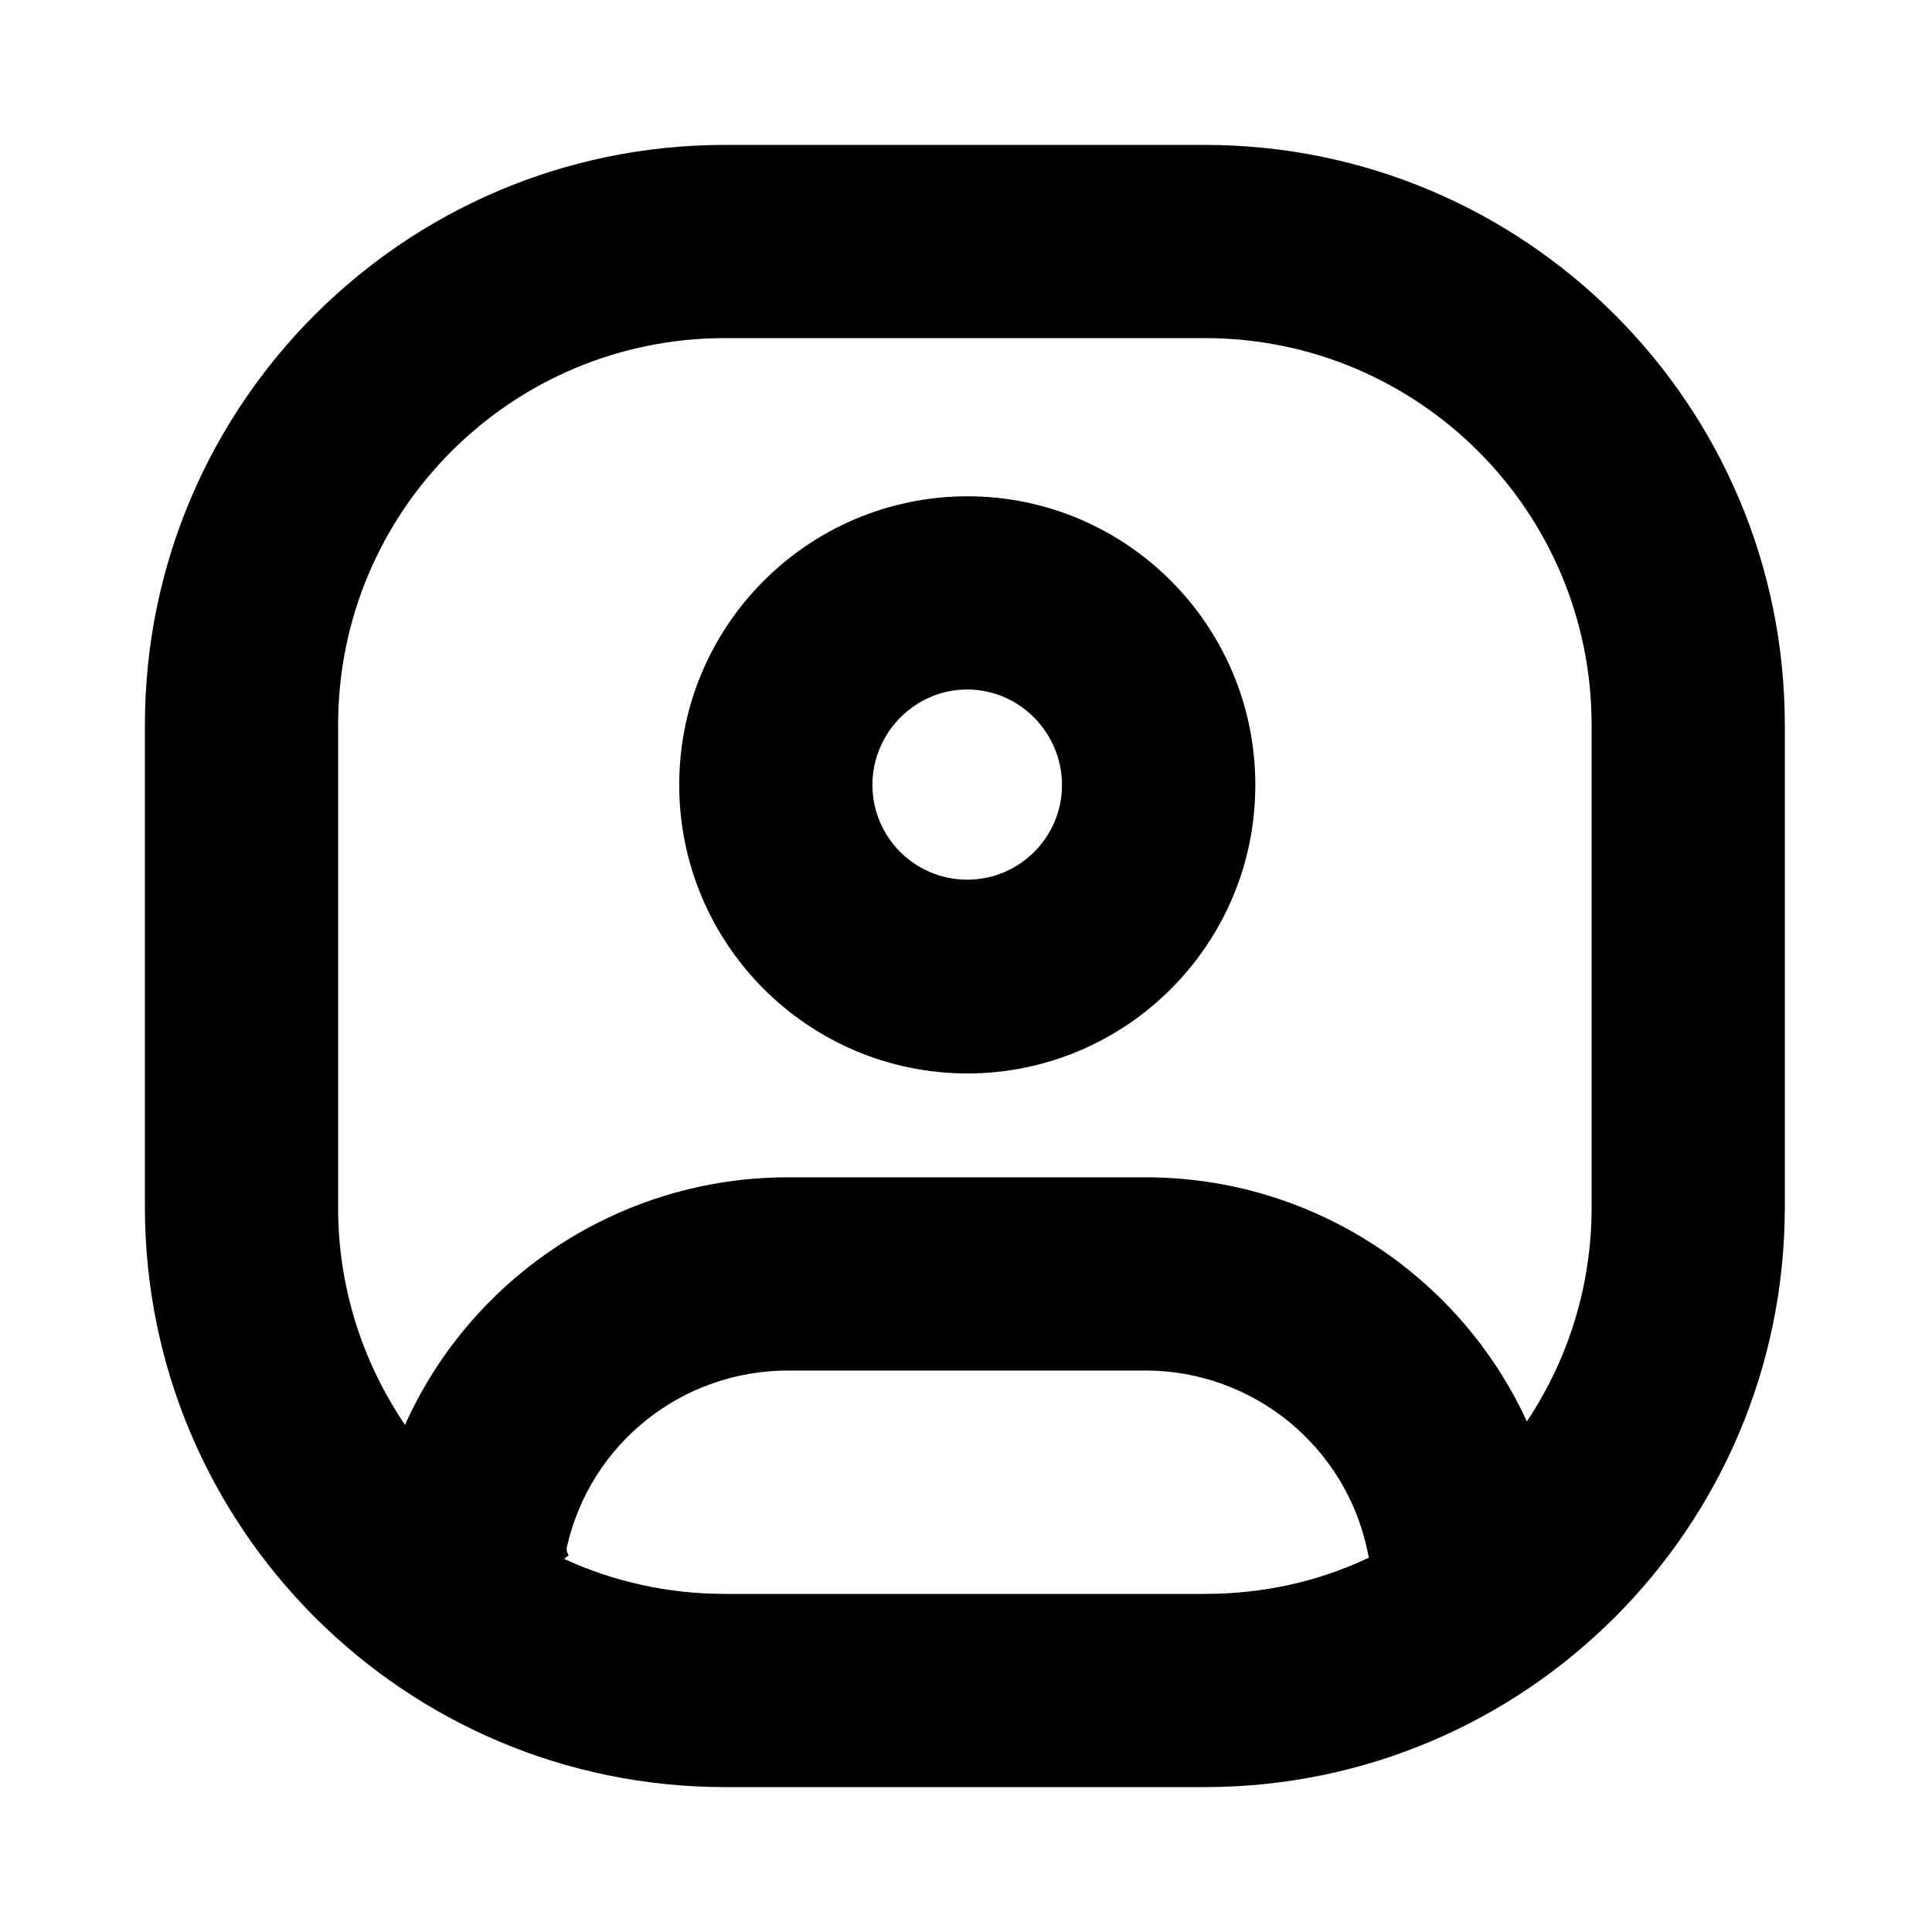
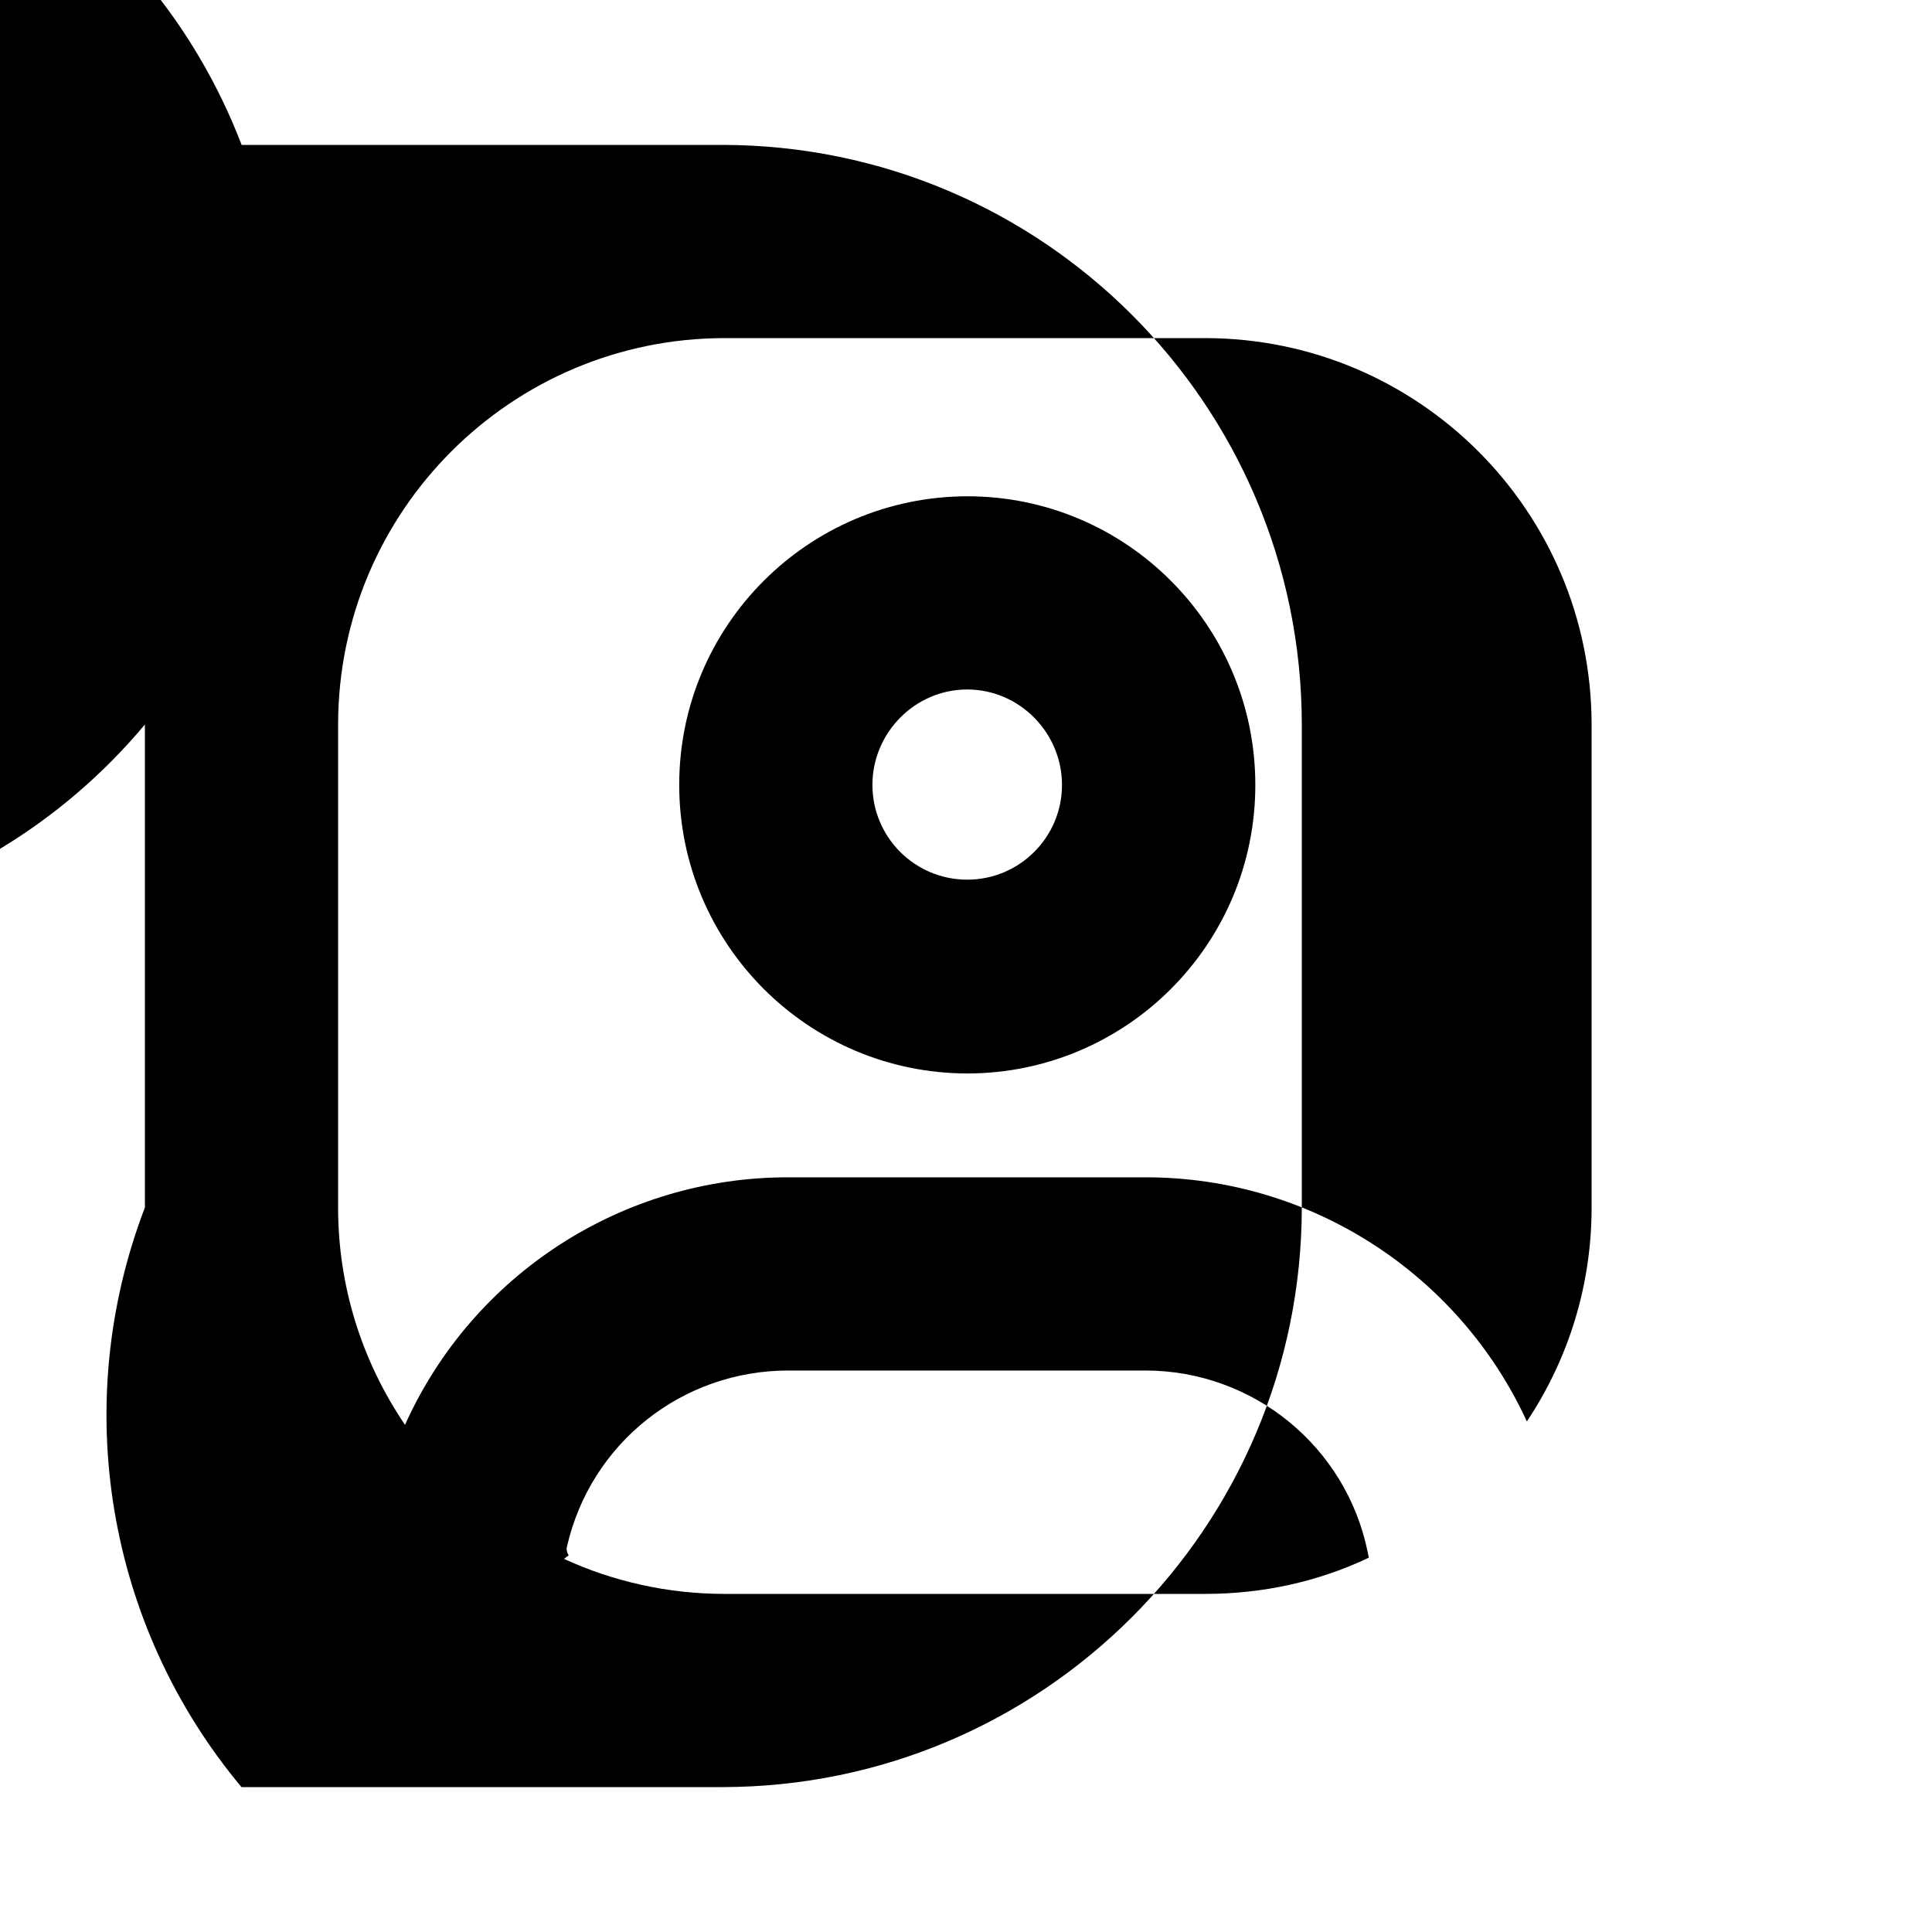
<svg xmlns="http://www.w3.org/2000/svg" viewBox="0 0 16 16">
-   <path fill-rule="evenodd" clip-rule="evenodd" d="M1.2 10A4.804 4.804 0 0 0 6 14.8h3.981a4.804 4.804 0 0 0 4.8-4.8V6a4.804 4.804 0 0 0-4.8-4.8h-3.98A4.804 4.804 0 0 0 1.2 6v4zm10.136 2.9l-.01-.05a1.88 1.88 0 0 0-1.839-1.5H6.528c-.877 0-1.637.6-1.833 1.46-.006.02 0 .05.015.07l-.039.03c.413.19.866.29 1.33.29h3.98c.473 0 .935-.1 1.355-.3zm1.31-1.13c.346-.52.535-1.13.535-1.77V6a3.203 3.203 0 0 0-3.2-3.2h-3.98A3.203 3.203 0 0 0 2.8 6v4c0 .65.195 1.27.554 1.8a3.477 3.477 0 0 1 3.173-2.05h2.96c1.38 0 2.6.81 3.157 2.02zM8.01 4.11A2.39 2.39 0 0 0 5.625 6.5a2.39 2.39 0 0 0 2.386 2.39 2.388 2.388 0 0 0 2.385-2.39c0-1.32-1.069-2.39-2.385-2.39zm0 1.6c.434 0 .785.36.785.79a.785.785 0 1 1-1.57 0c0-.43.351-.79.785-.79z" class="svg-fill" />
+   <path fill-rule="evenodd" clip-rule="evenodd" d="M1.2 10A4.804 4.804 0 0 0 2 14.8h3.981a4.804 4.804 0 0 0 4.8-4.8V6a4.804 4.804 0 0 0-4.8-4.8h-3.98A4.804 4.804 0 1 0 1.2 6v4zm10.136 2.9l-.01-.05a1.88 1.88 0 0 0-1.839-1.5H6.528c-.877 0-1.637.6-1.833 1.46-.006.02 0 .05.015.07l-.039.03c.413.19.866.29 1.33.29h3.98c.473 0 .935-.1 1.355-.3zm1.31-1.13c.346-.52.535-1.13.535-1.77V6a3.203 3.203 0 0 0-3.2-3.2h-3.98A3.203 3.203 0 0 0 2.8 6v4c0 .65.195 1.27.554 1.8a3.477 3.477 0 0 1 3.173-2.05h2.96c1.38 0 2.6.81 3.157 2.02zM8.01 4.11A2.39 2.39 0 0 0 5.625 6.5a2.39 2.39 0 0 0 2.386 2.39 2.388 2.388 0 0 0 2.385-2.39c0-1.32-1.069-2.39-2.385-2.39zm0 1.6c.434 0 .785.36.785.79a.785.785 0 1 1-1.57 0c0-.43.351-.79.785-.79z" class="svg-fill" />
</svg>
